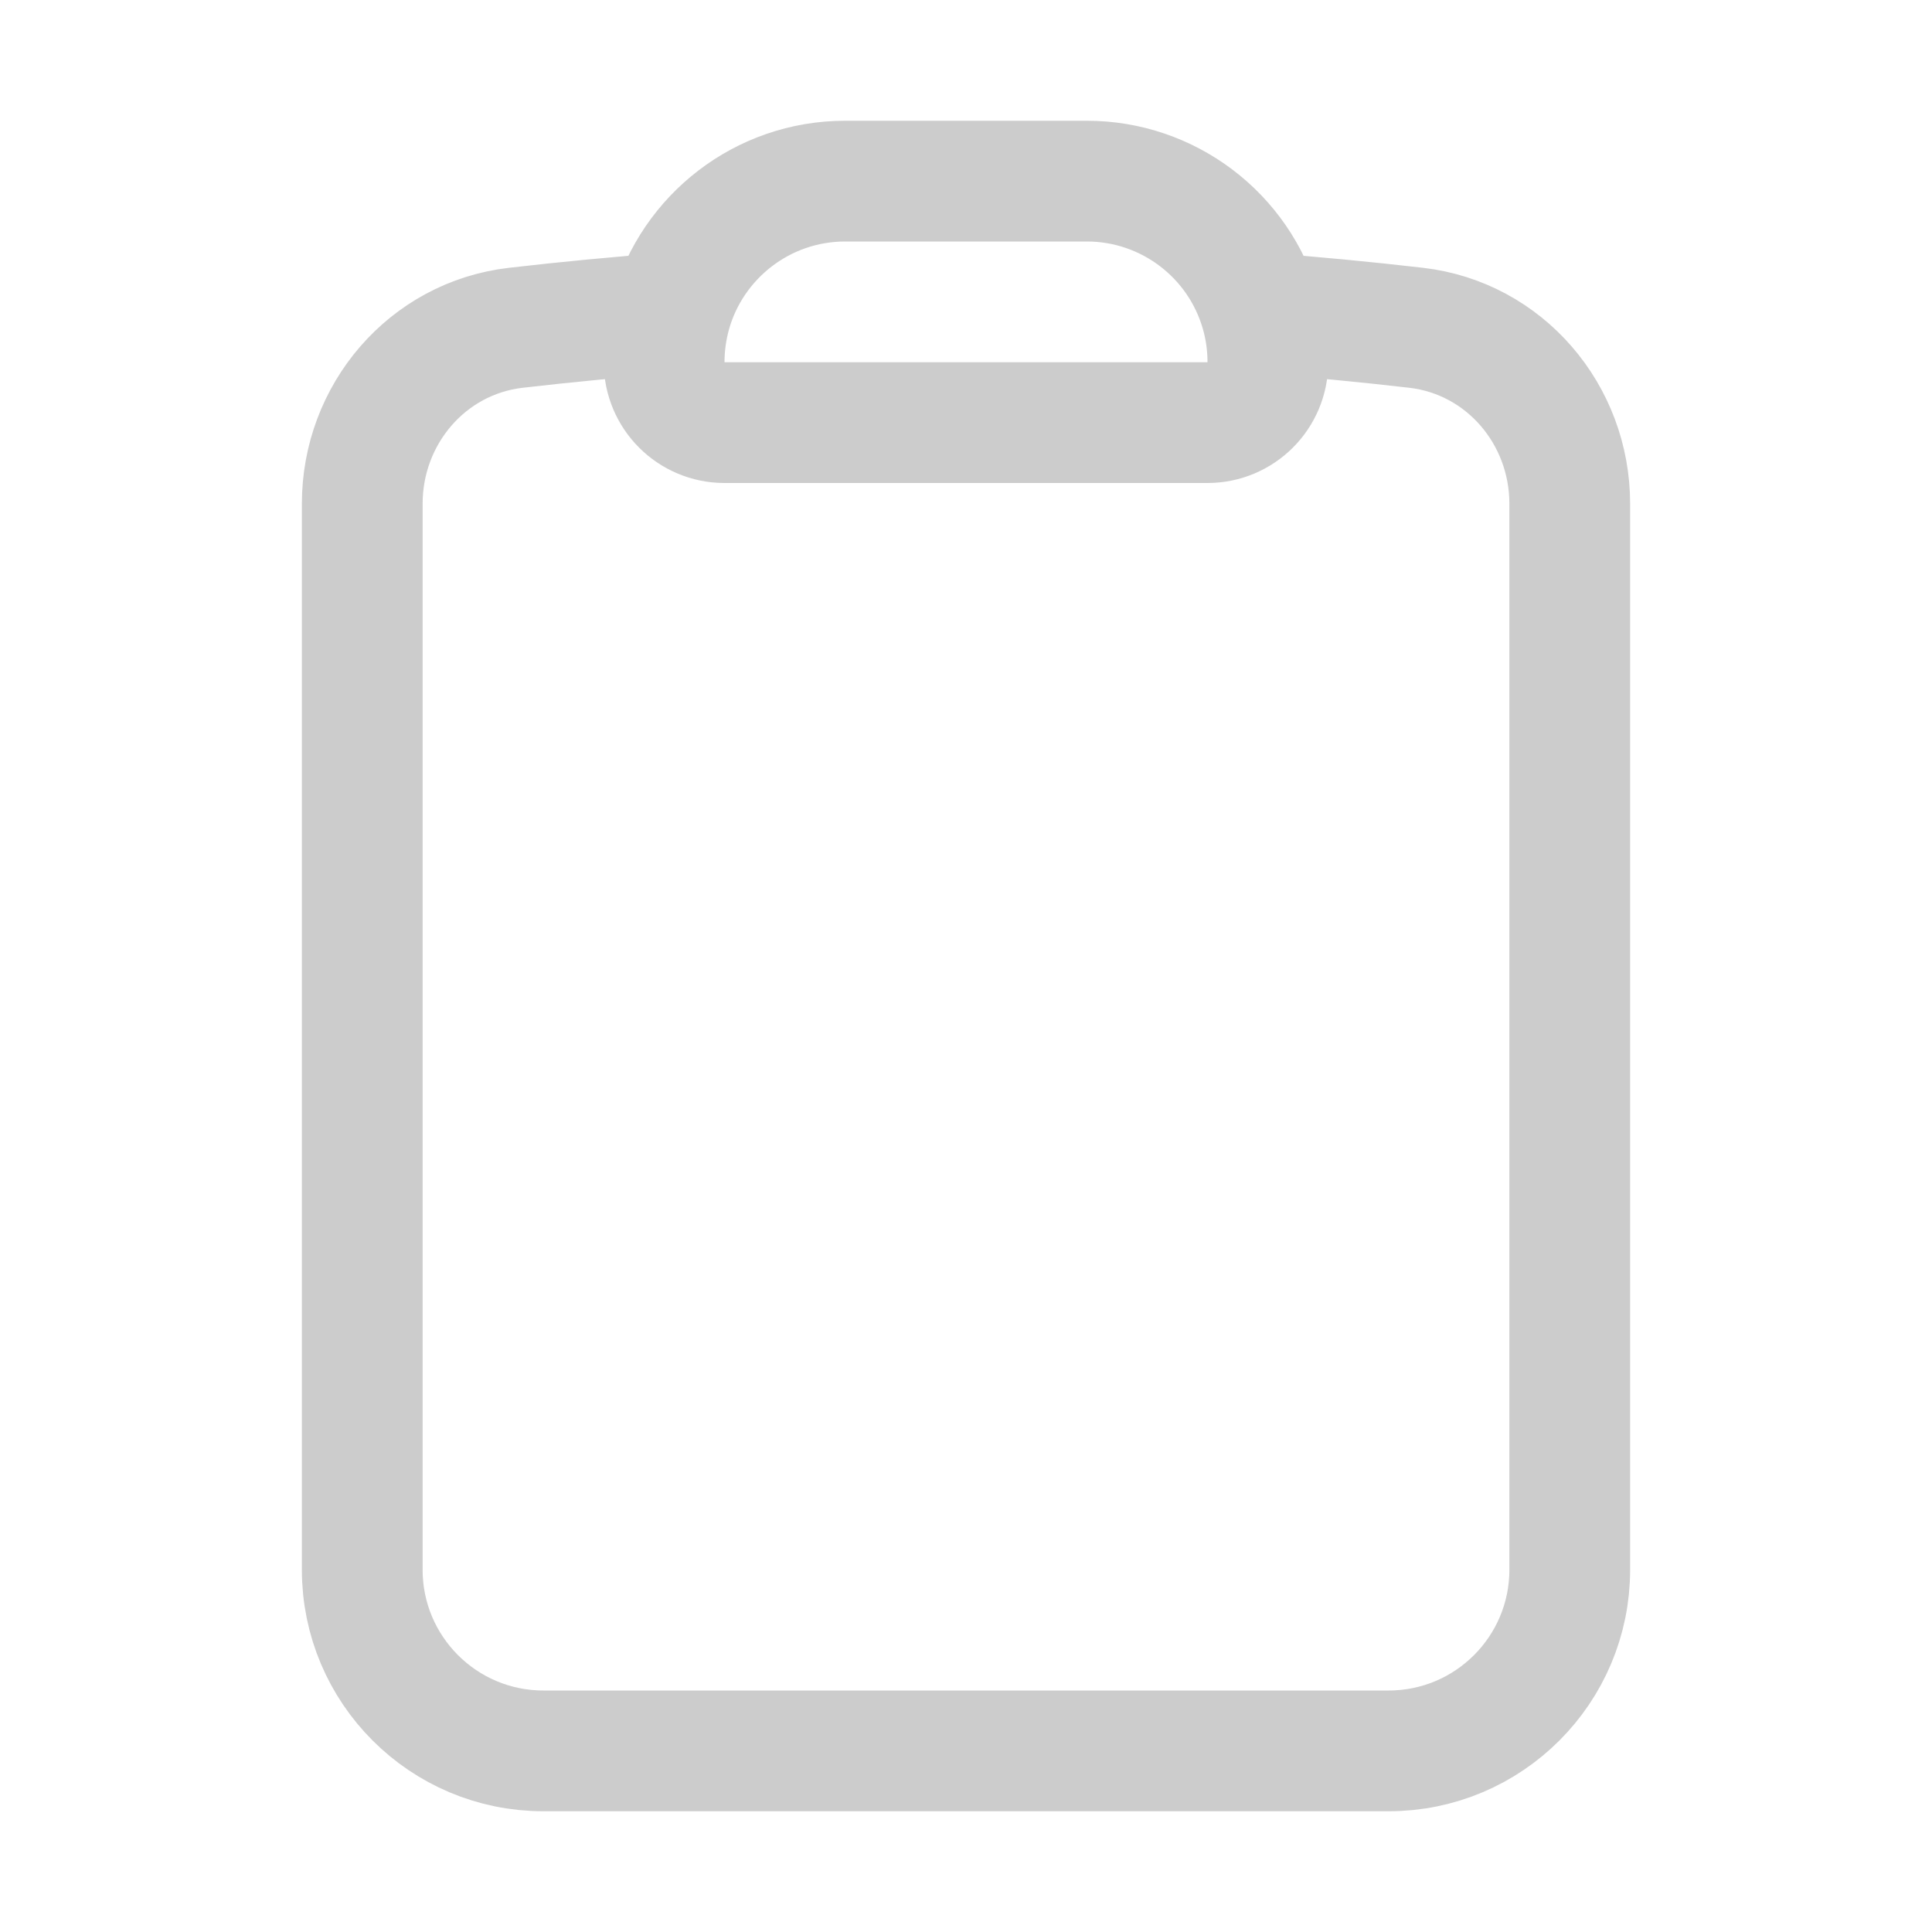
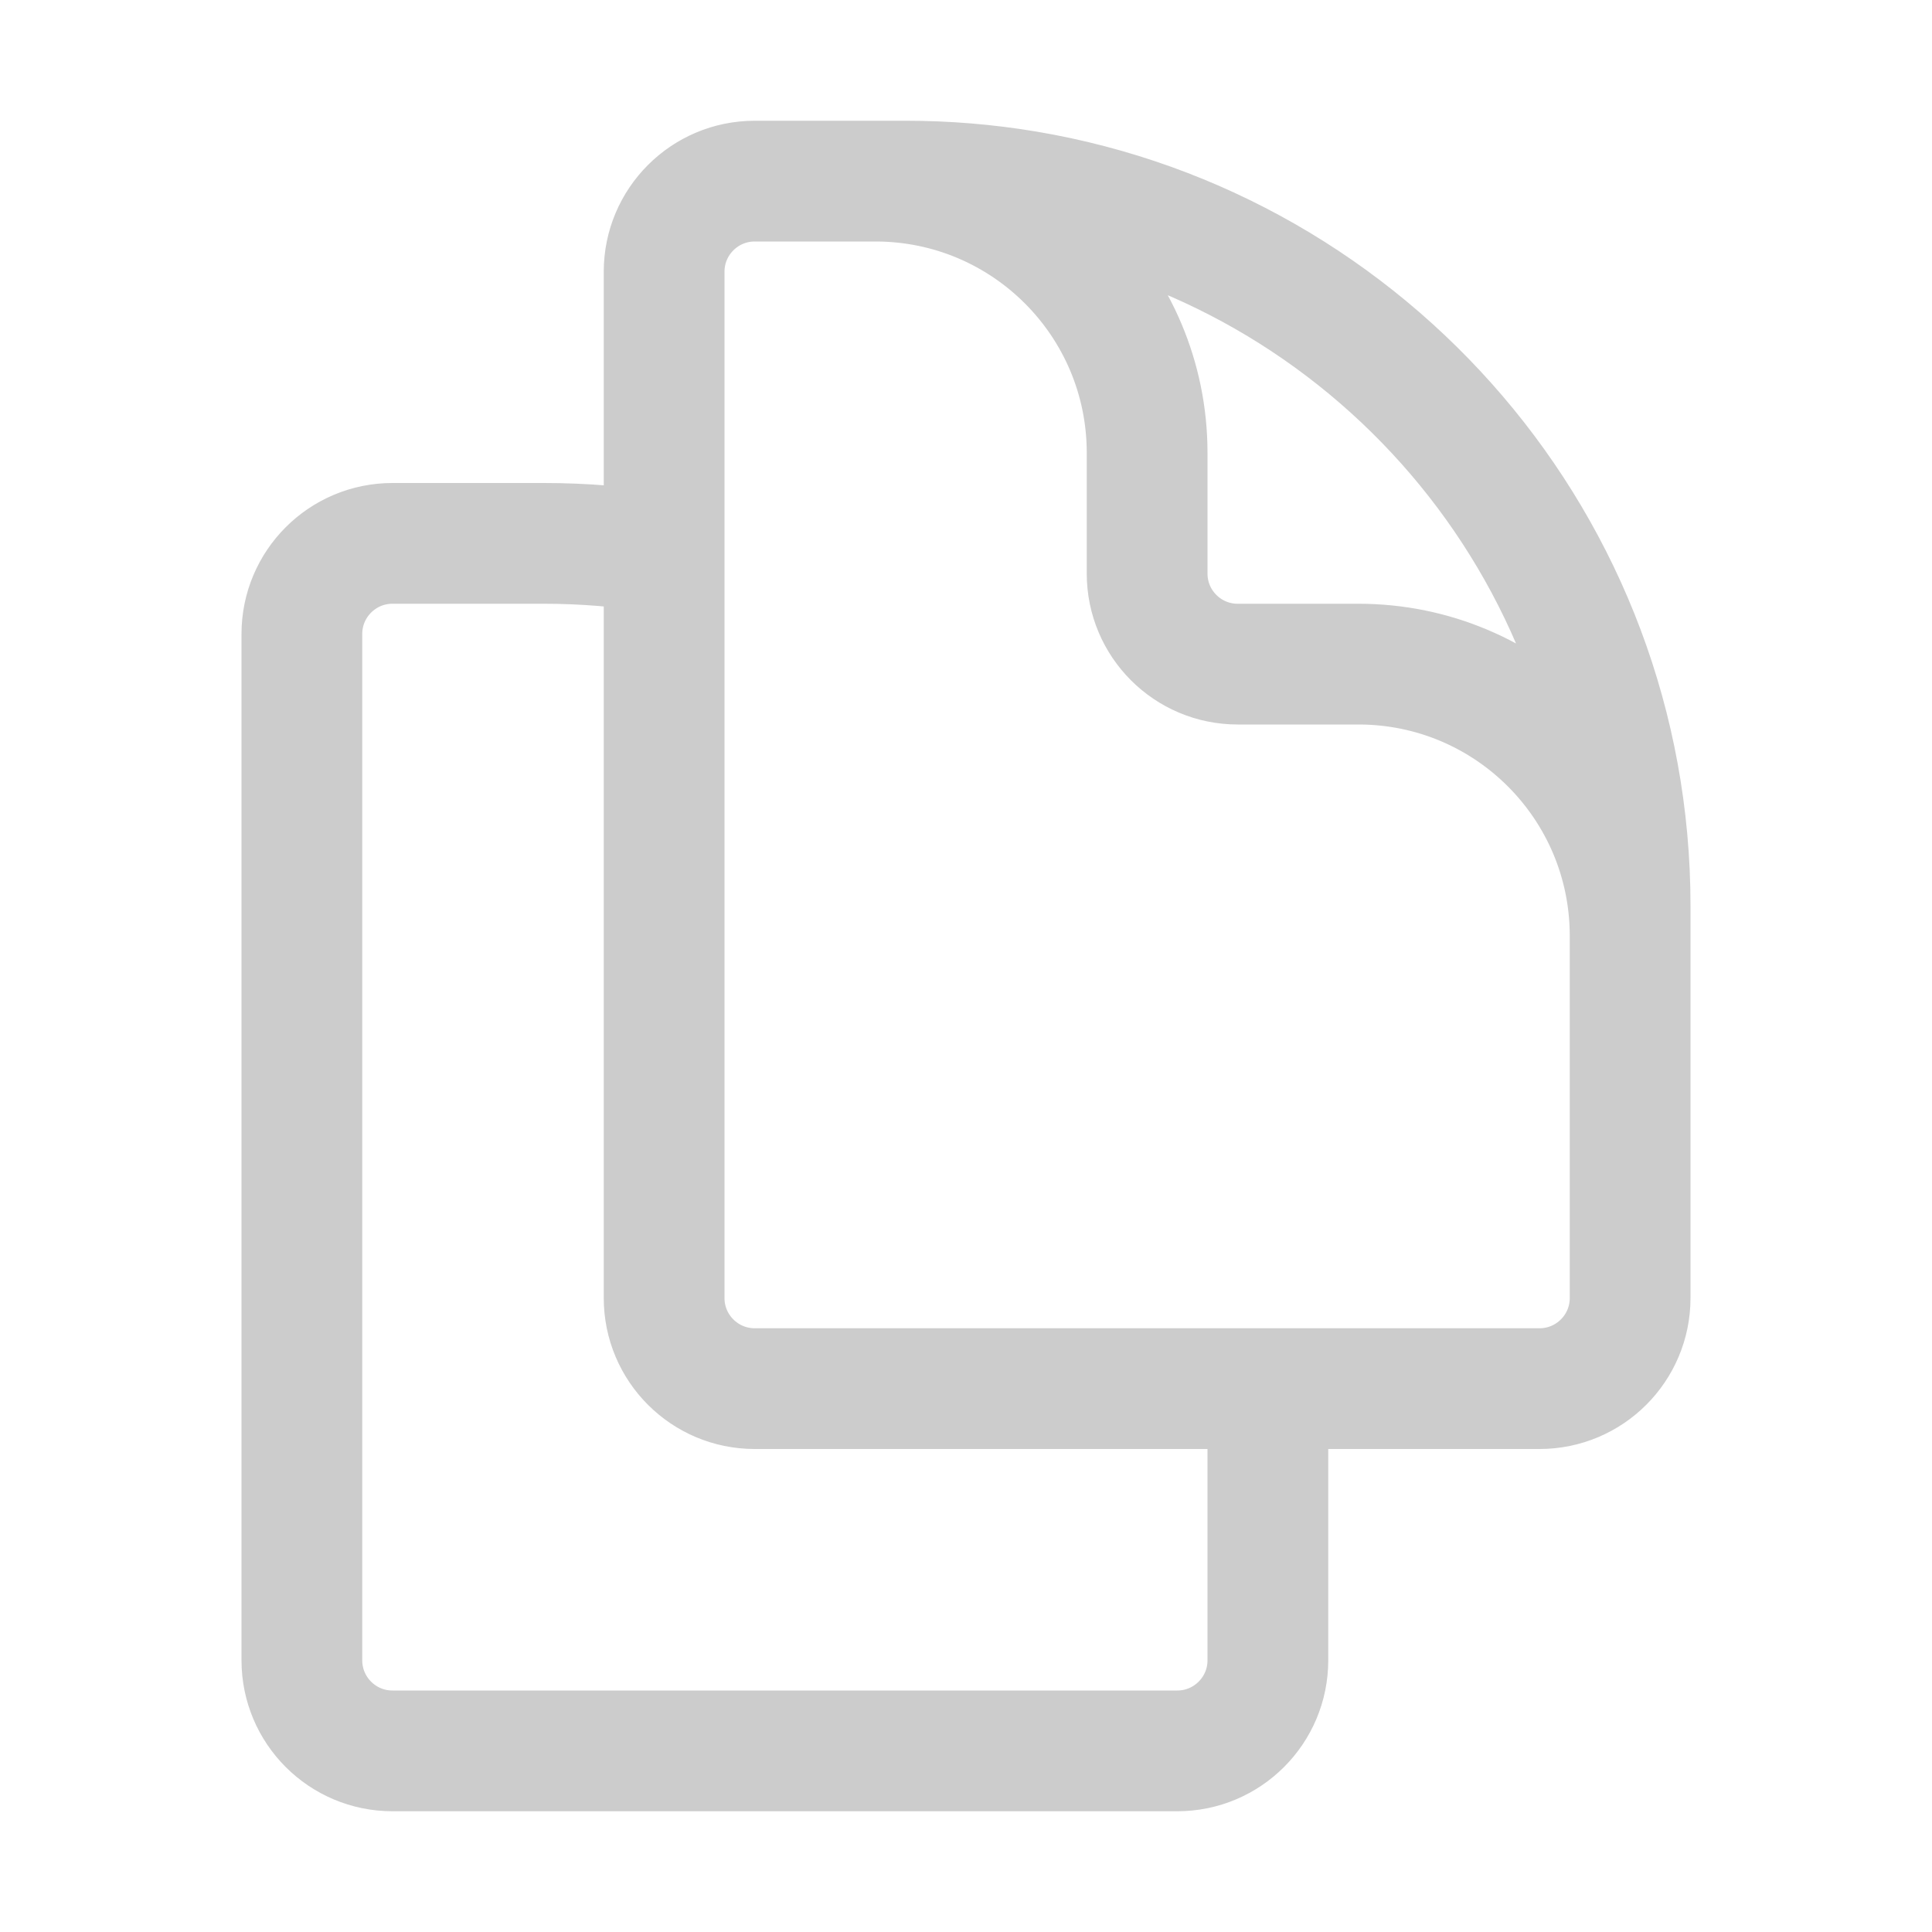
<svg xmlns="http://www.w3.org/2000/svg" fill="none" viewBox="0 0 24 24" stroke-width="1.5" stroke="#ccc" class="w-6 h-6" width="24" height="24">
-   <path stroke-linecap="round" stroke-linejoin="round" d="M15.666 3.888A2.25 2.25 0 0 0 13.5 2.25h-3c-1.03 0-1.9.693-2.166 1.638m7.332 0c.055.194.084.4.084.612v0a.75.75 0 0 1-.75.75H9a.75.75 0 0 1-.75-.75v0c0-.212.03-.418.084-.612m7.332 0c.646.049 1.288.11 1.927.184 1.1.128 1.907 1.077 1.907 2.185V19.5a2.25 2.25 0 0 1-2.25 2.25H6.75A2.25 2.25 0 0 1 4.5 19.5V6.257c0-1.108.806-2.057 1.907-2.185a48.208 48.208 0 0 1 1.927-.184" />
+   <path stroke-linecap="round" stroke-linejoin="round" d="M15.75 17.25v3.375c0 .621-.504 1.125-1.125 1.125h-9.75a1.125 1.125 0 0 1-1.125-1.125V7.875c0-.621.504-1.125 1.125-1.125H6.75a9.06 9.06 0 0 1 1.5.124m7.5 10.376h3.375c.621 0 1.125-.504 1.125-1.125V11.25c0-4.46-3.243-8.161-7.5-8.876a9.06 9.06 0 0 0-1.5-.124H9.375c-.621 0-1.125.504-1.125 1.125v3.5m7.5 10.375H9.375a1.125 1.125 0 0 1-1.125-1.125v-9.25m12 6.625v-1.875a3.375 3.375 0 0 0-3.375-3.375h-1.5a1.125 1.125 0 0 1-1.125-1.125v-1.5a3.375 3.375 0 0 0-3.375-3.375H9.75" />
</svg>
